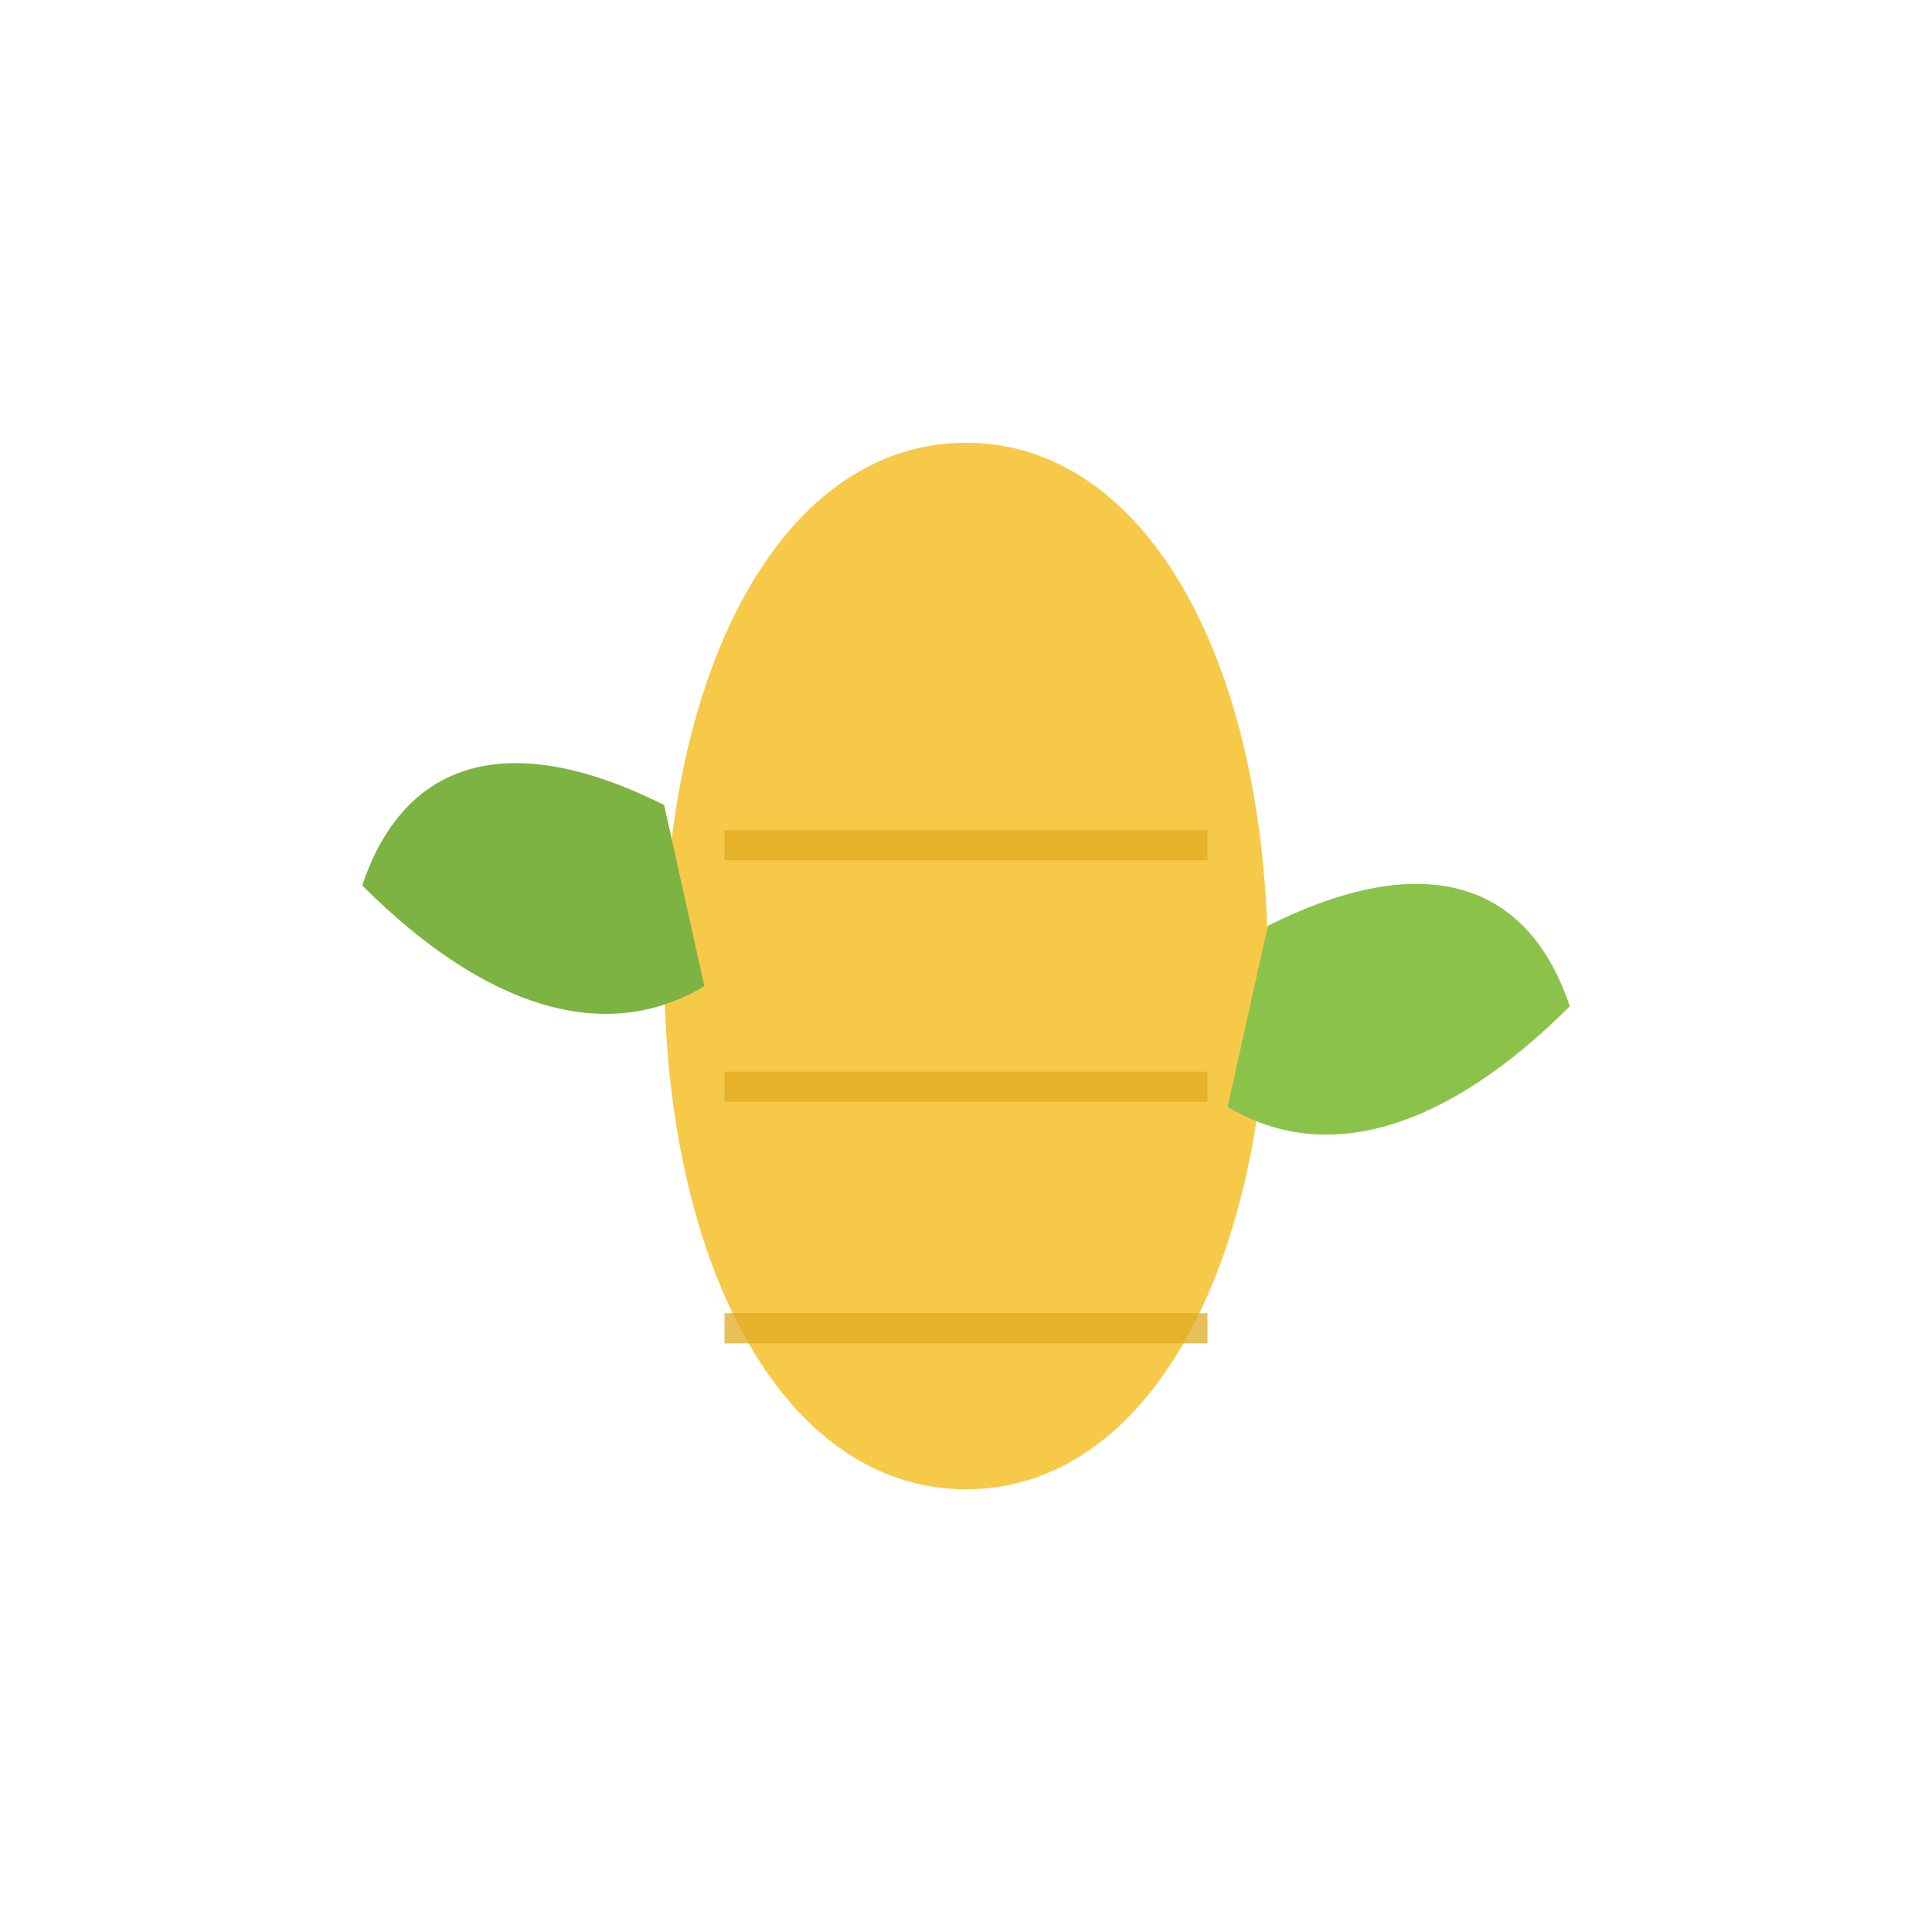
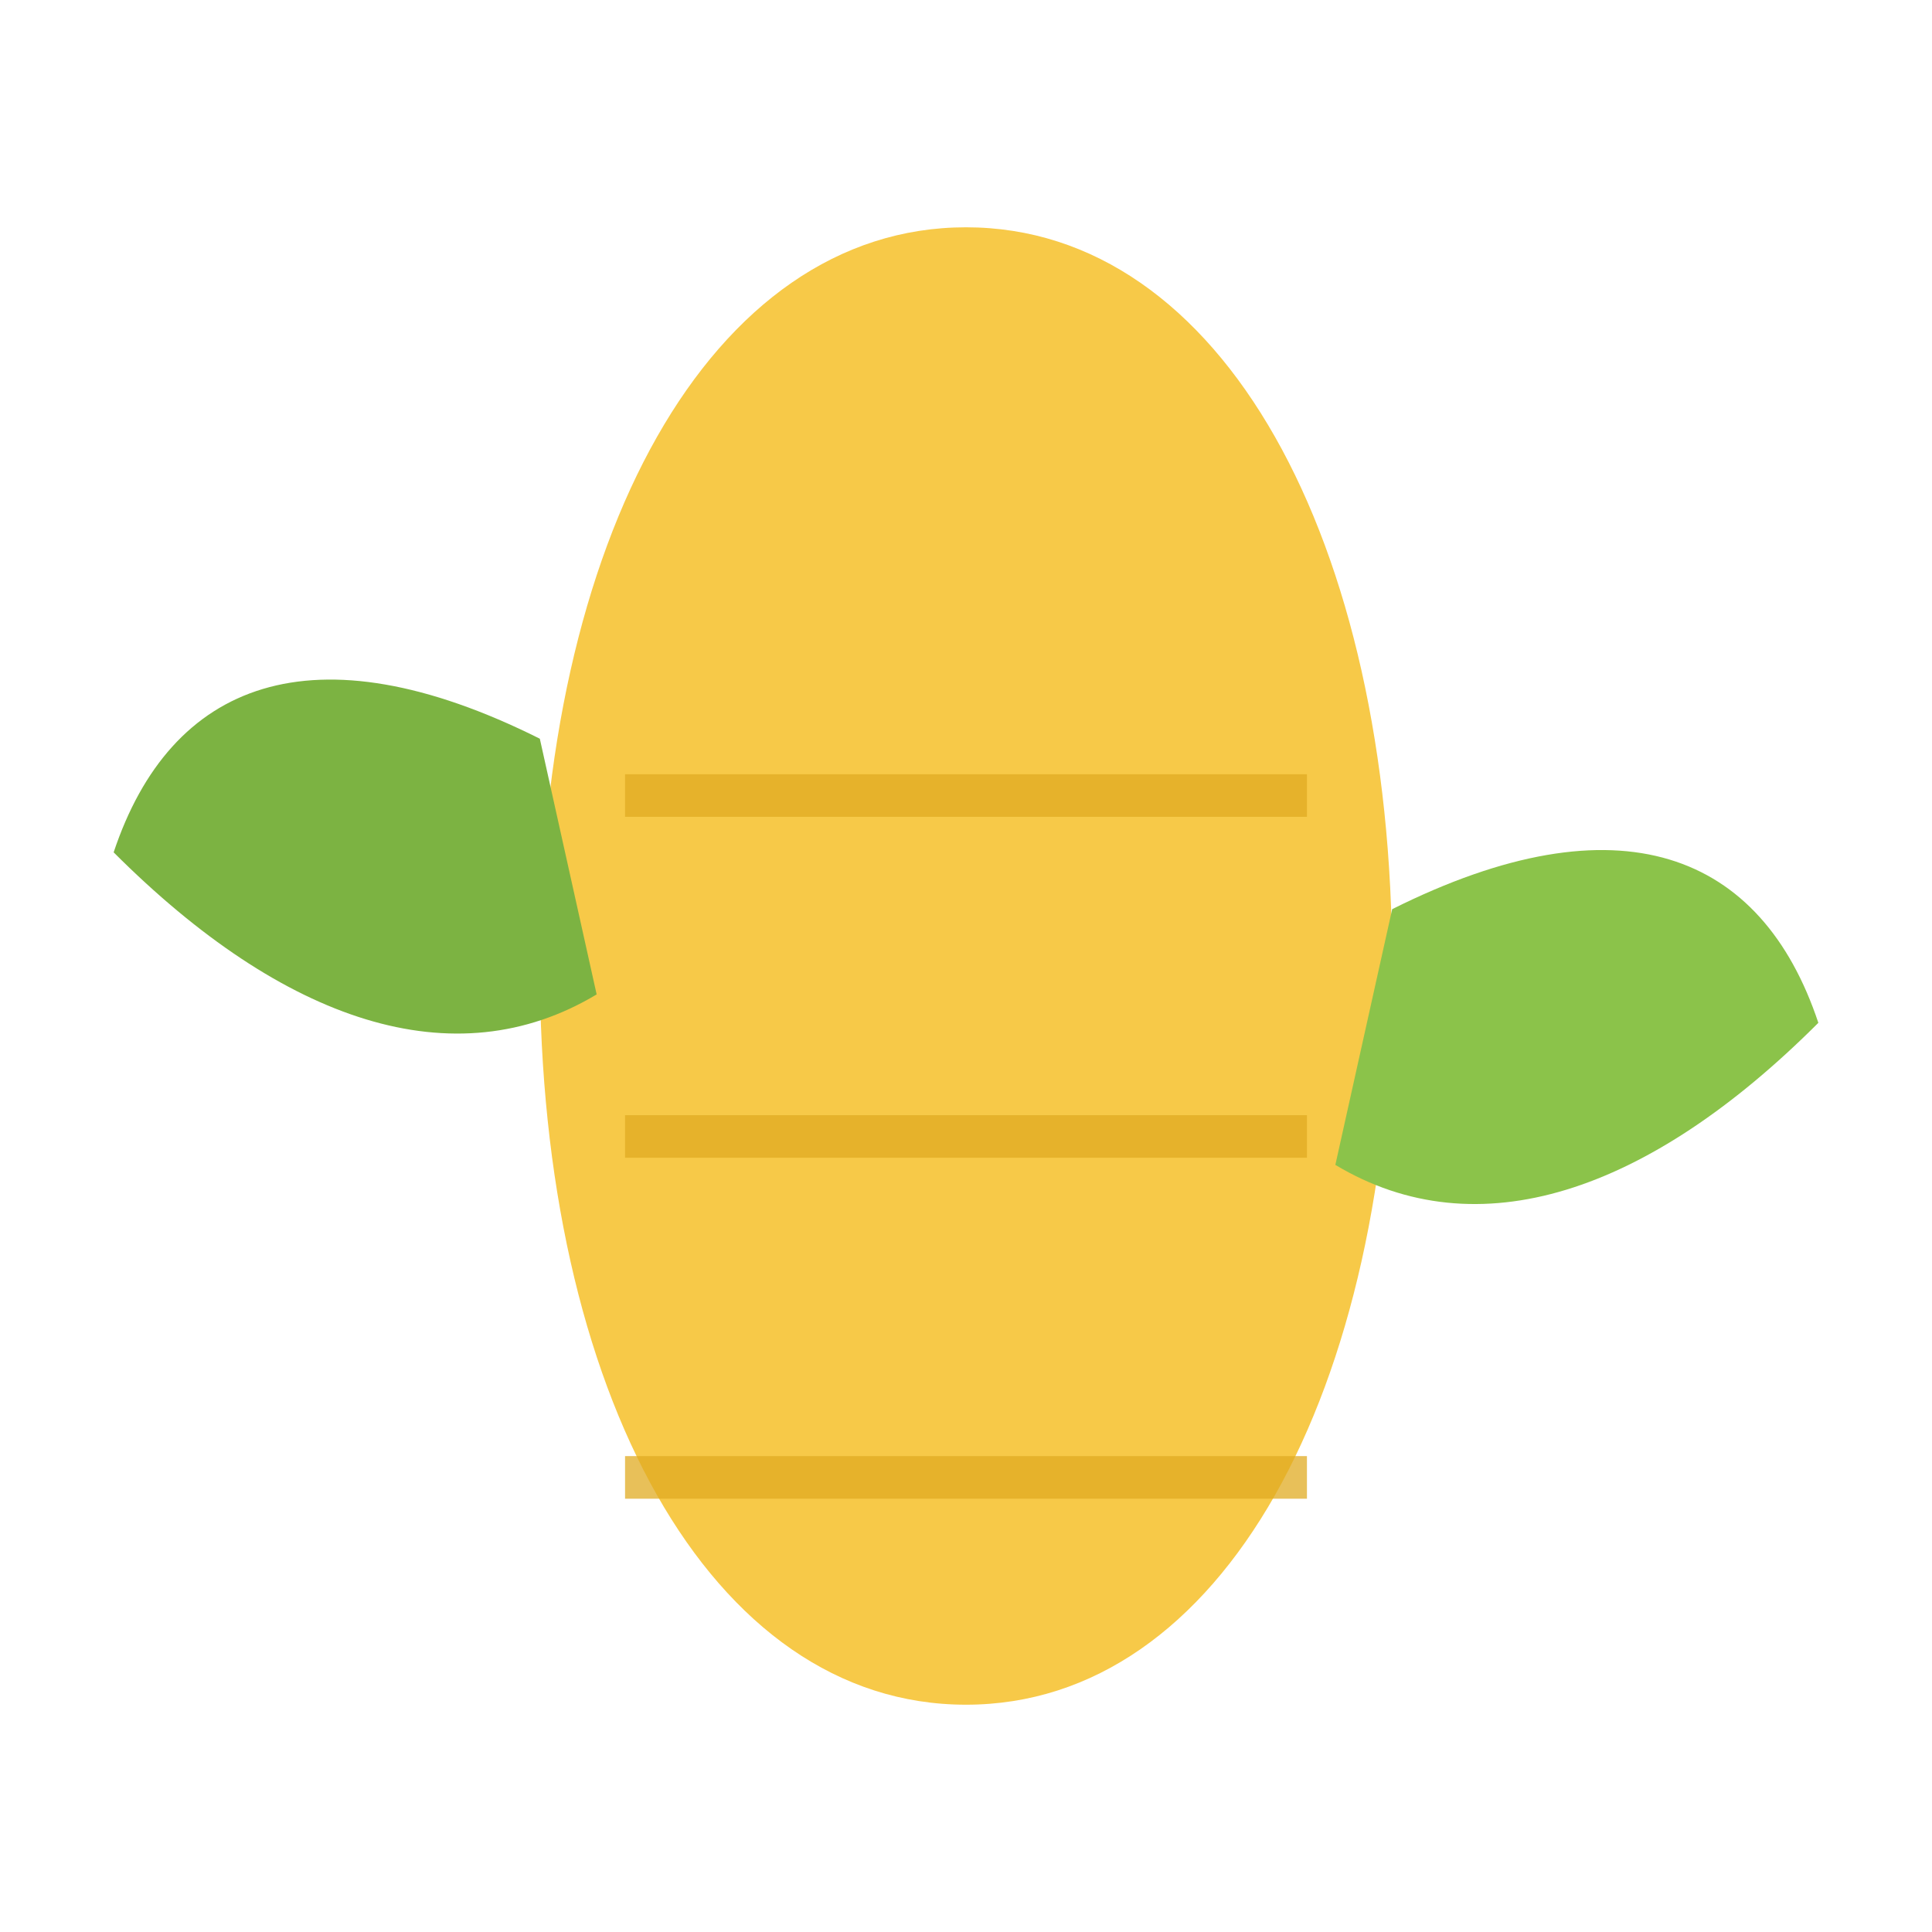
- <svg xmlns="http://www.w3.org/2000/svg" viewBox="0 0 96 96" width="96" height="96">
+ <svg xmlns="http://www.w3.org/2000/svg" viewBox="14 14 68 68" width="96" height="96">
  <path d="M48 22c9 0 15 11 15 26s-6 26-15 26-15-11-15-26 6-26 15-26z" fill="#f7c948" />
  <g fill="#e0ab22" opacity=".75">
    <path d="M41 32c0 12 0 24 0 34M48 30c0 13 0 26 0 36M55 32c0 12 0 24 0 34" />
    <path d="M36 42h24M36 54h24M36 66h24" stroke="#e0ab22" stroke-width="1.5" />
  </g>
  <path d="M33 40c-8-4-13-2-15 4 6 6 12 8 17 5z" fill="#7cb342" />
  <path d="M63 46c8-4 13-2 15 4-6 6-12 8-17 5z" fill="#8bc34a" />
</svg>
